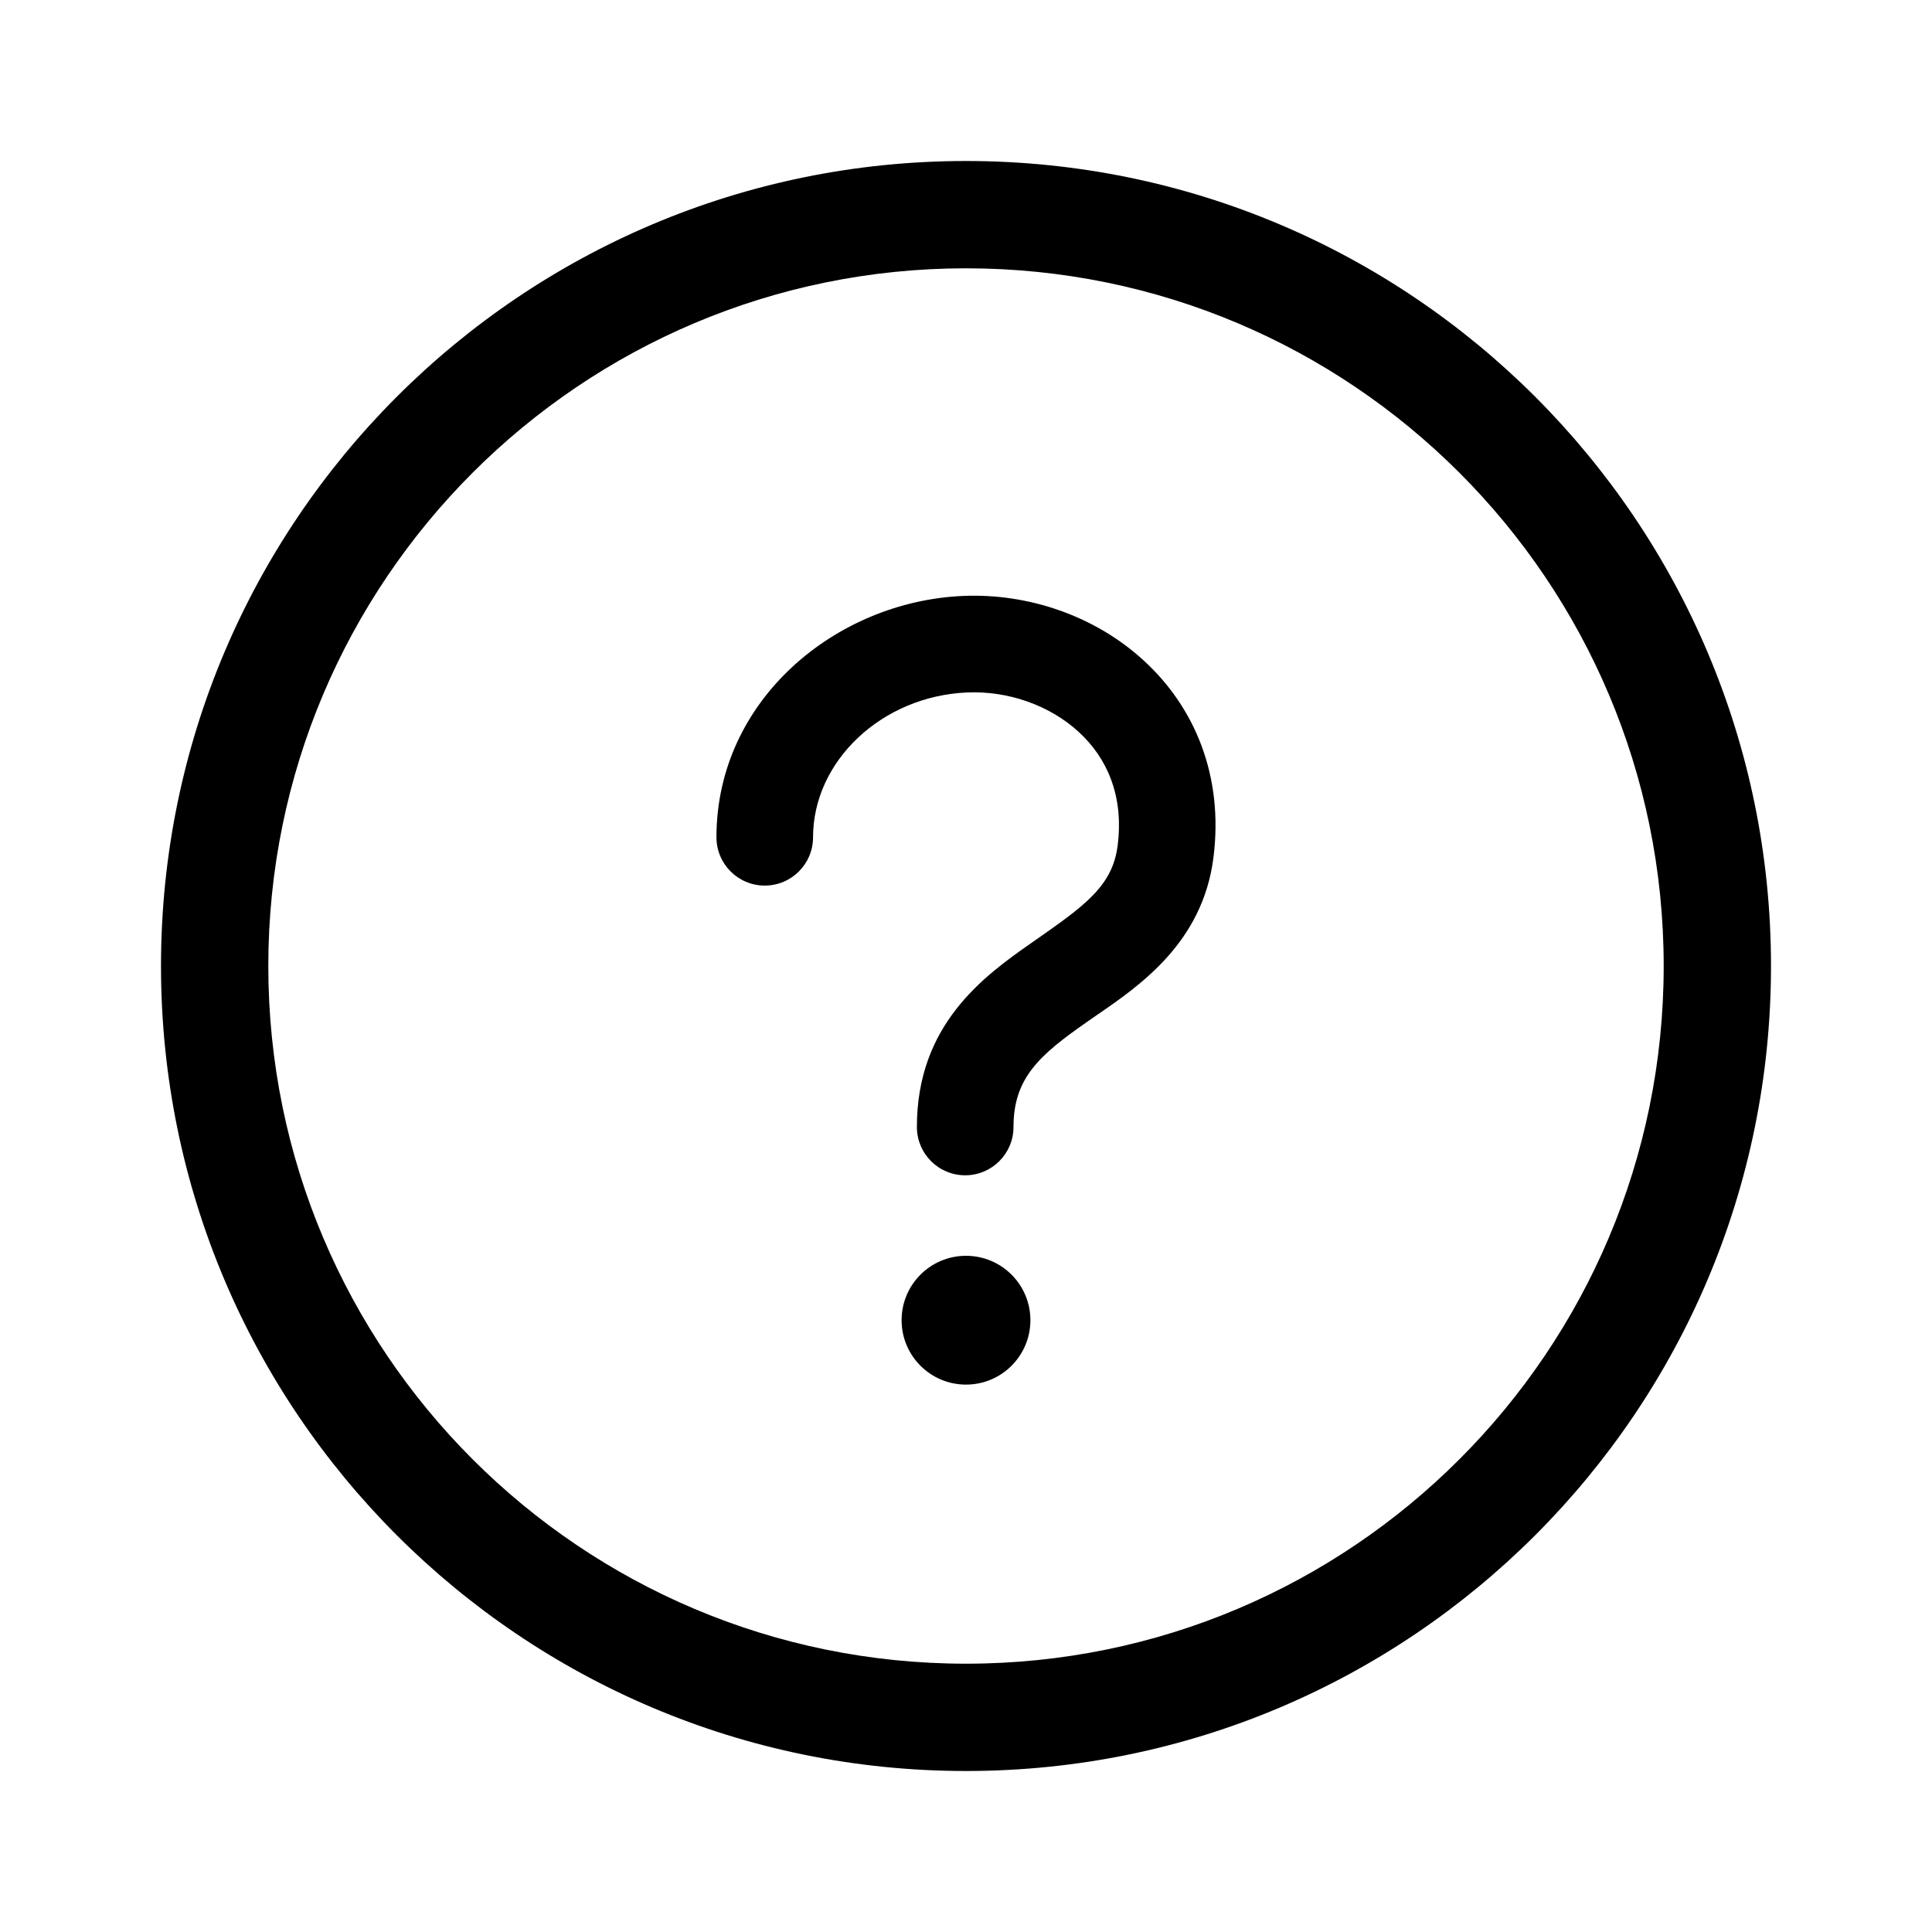
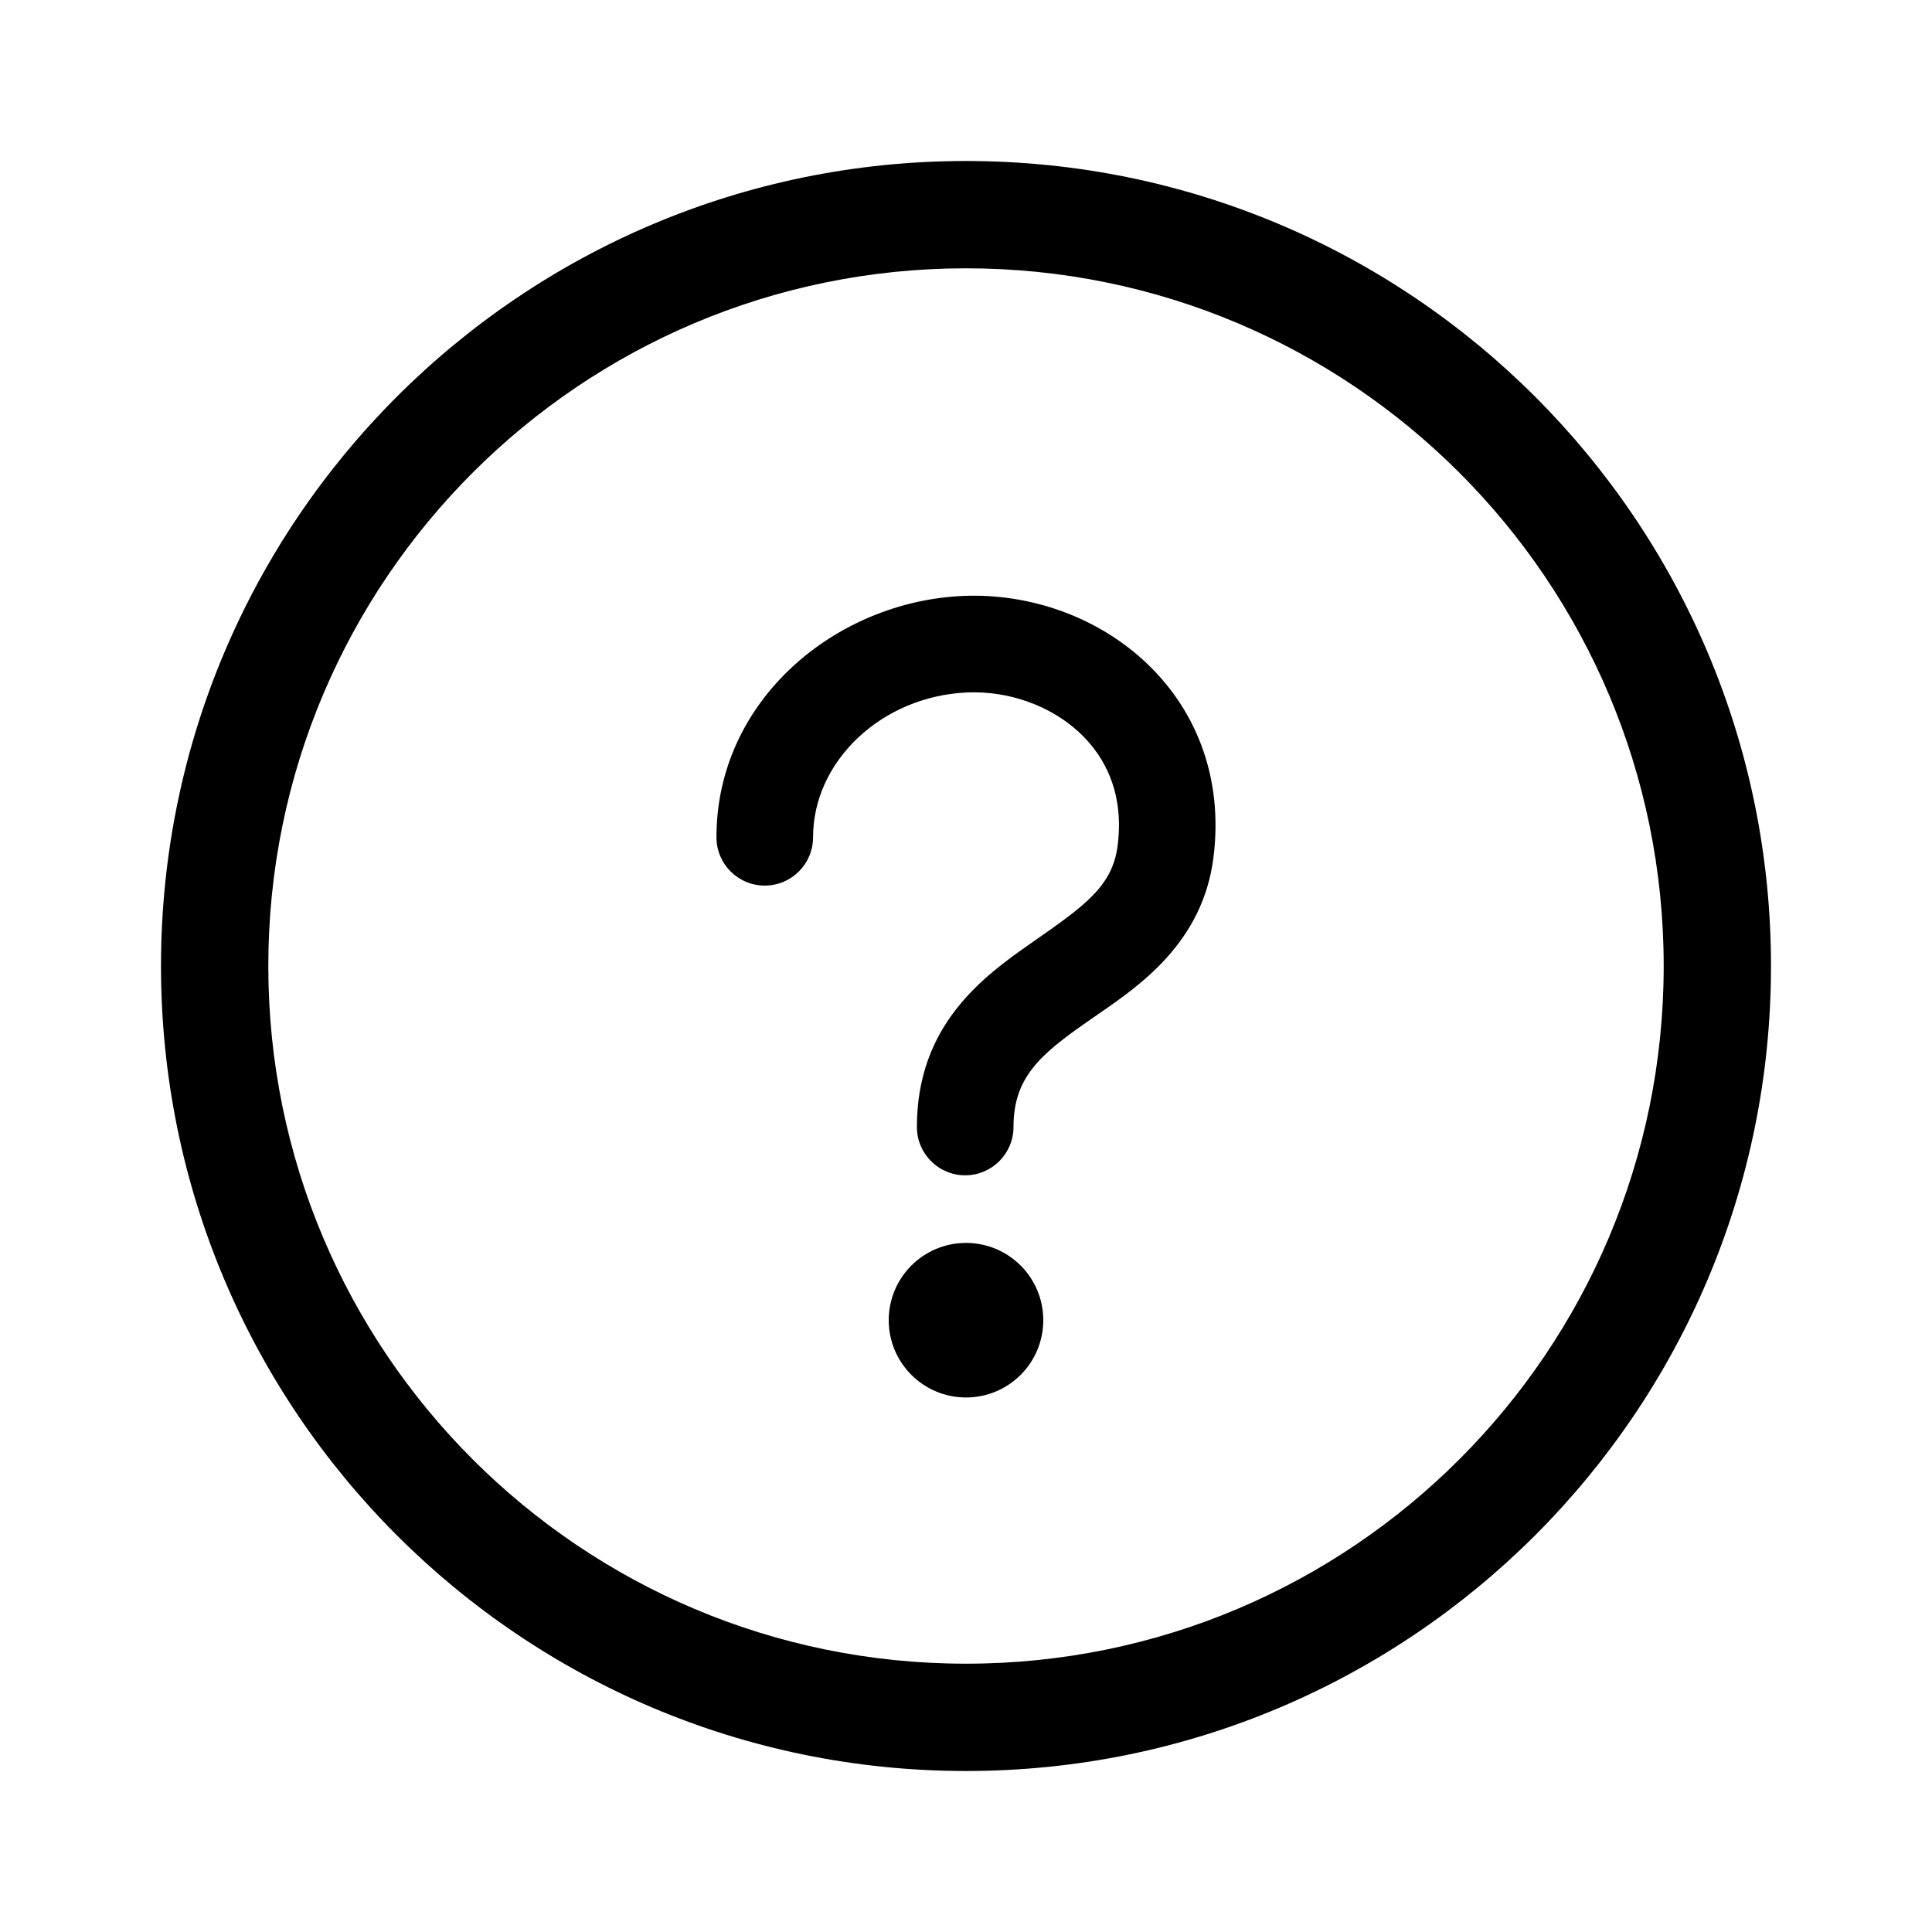
<svg xmlns="http://www.w3.org/2000/svg" width="24" height="24" viewBox="0 0 24 24" fill="none" data-karrot-ui-icon="true">
  <path fill-rule="evenodd" clip-rule="evenodd" d="M2 12C2 6.477 6.477 2 12 2C17.523 2 22 6.477 22 12C22 17.523 17.523 22 12 22C6.477 22 2 17.523 2 12ZM12 3.333C7.214 3.333 3.333 7.214 3.333 12C3.333 16.787 7.214 20.667 12 20.667C16.787 20.667 20.667 16.787 20.667 12C20.667 7.214 16.787 3.333 12 3.333Z" fill="currentColor" />
  <path fill-rule="evenodd" clip-rule="evenodd" d="M14.213 8.21C14.835 8.782 15.203 9.63 15.074 10.652C14.941 11.708 14.159 12.244 13.619 12.614C13.578 12.643 13.538 12.67 13.5 12.697C12.91 13.108 12.59 13.393 12.59 14C12.59 14.331 12.321 14.6 11.99 14.6C11.658 14.6 11.39 14.331 11.39 14C11.39 12.735 12.21 12.133 12.813 11.713L12.823 11.706C13.474 11.252 13.82 11.011 13.884 10.502C13.963 9.877 13.746 9.41 13.401 9.093C13.041 8.762 12.525 8.58 12.015 8.602C10.953 8.647 10.1 9.455 10.1 10.401C10.1 10.733 9.831 11.001 9.5 11.001C9.169 11.001 8.9 10.733 8.9 10.401C8.9 8.692 10.387 7.47 11.964 7.403C12.773 7.368 13.606 7.65 14.213 8.21Z" fill="currentColor" />
-   <path d="M12.8 16.4C12.8 16.842 12.442 17.2 12 17.2C11.558 17.2 11.2 16.842 11.2 16.4C11.2 15.958 11.558 15.6 12 15.6C12.442 15.6 12.8 15.958 12.8 16.4Z" fill="currentColor" />
+   <path d="M12.96 16.4C12.96 16.93 12.531 17.36 12 17.36C11.47 17.36 11.04 16.93 11.04 16.4C11.04 15.87 11.47 15.44 12 15.44C12.531 15.44 12.96 15.87 12.96 16.4Z" fill="currentColor" />
</svg>
